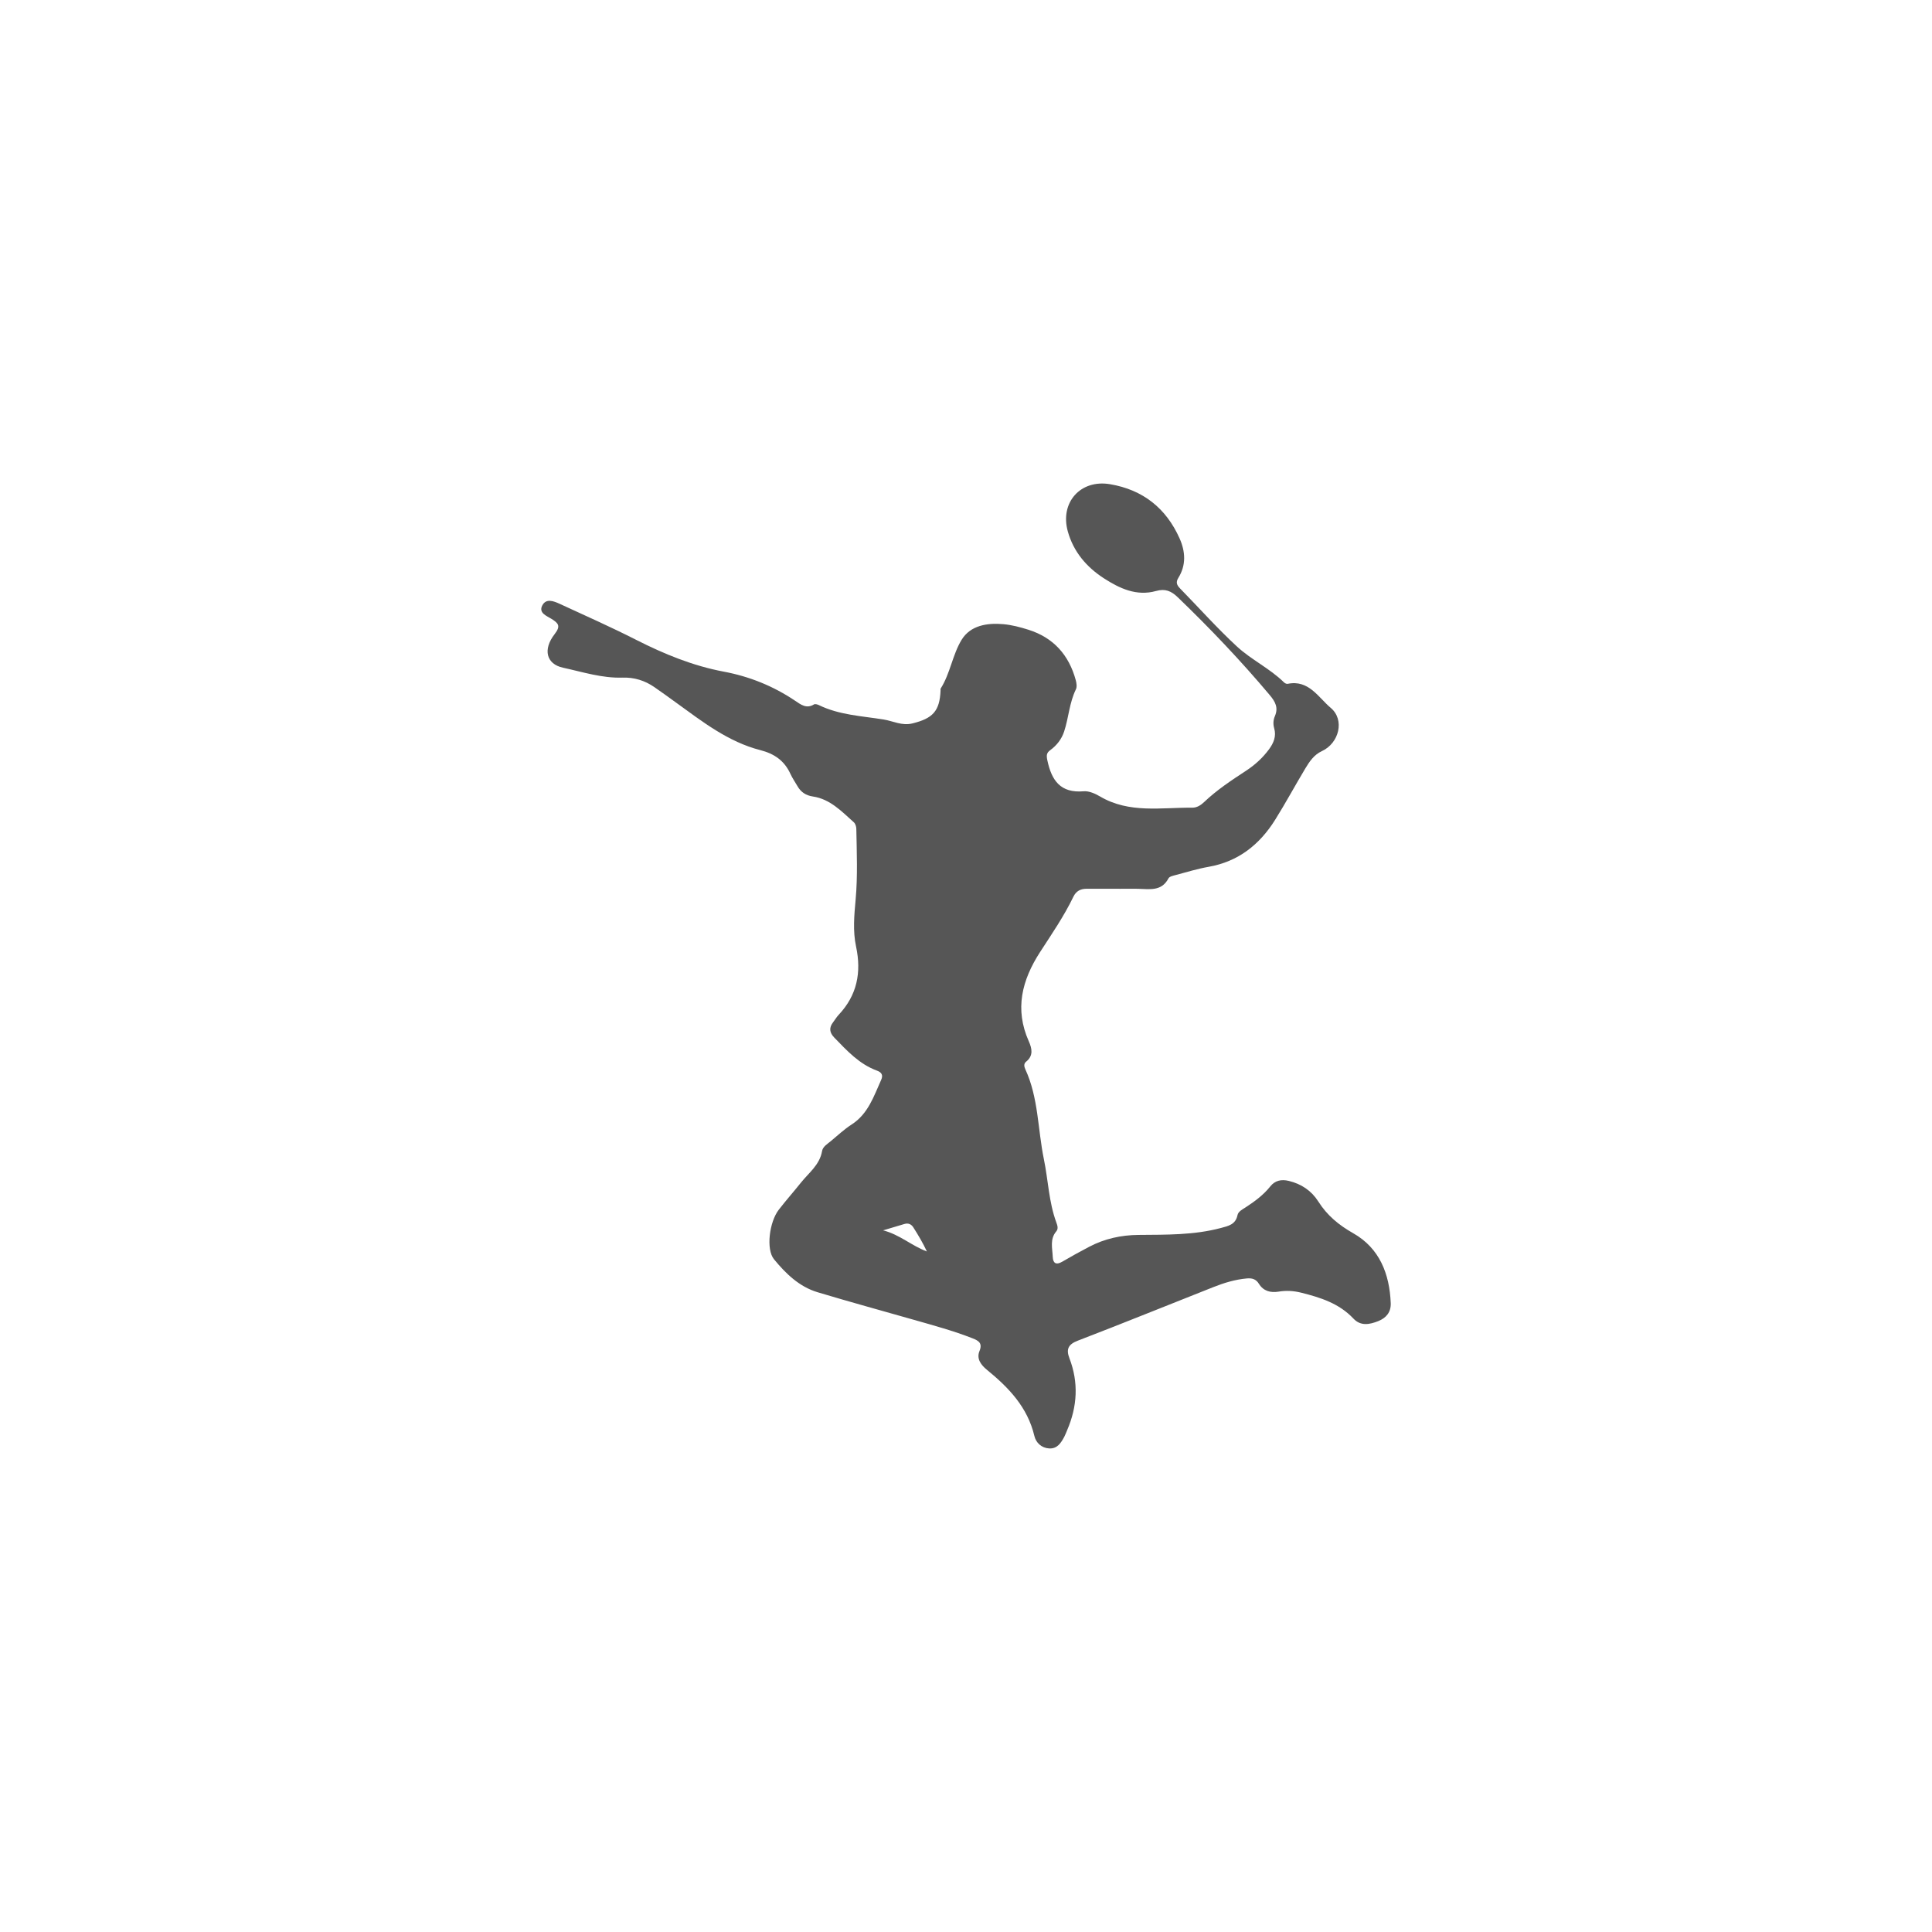
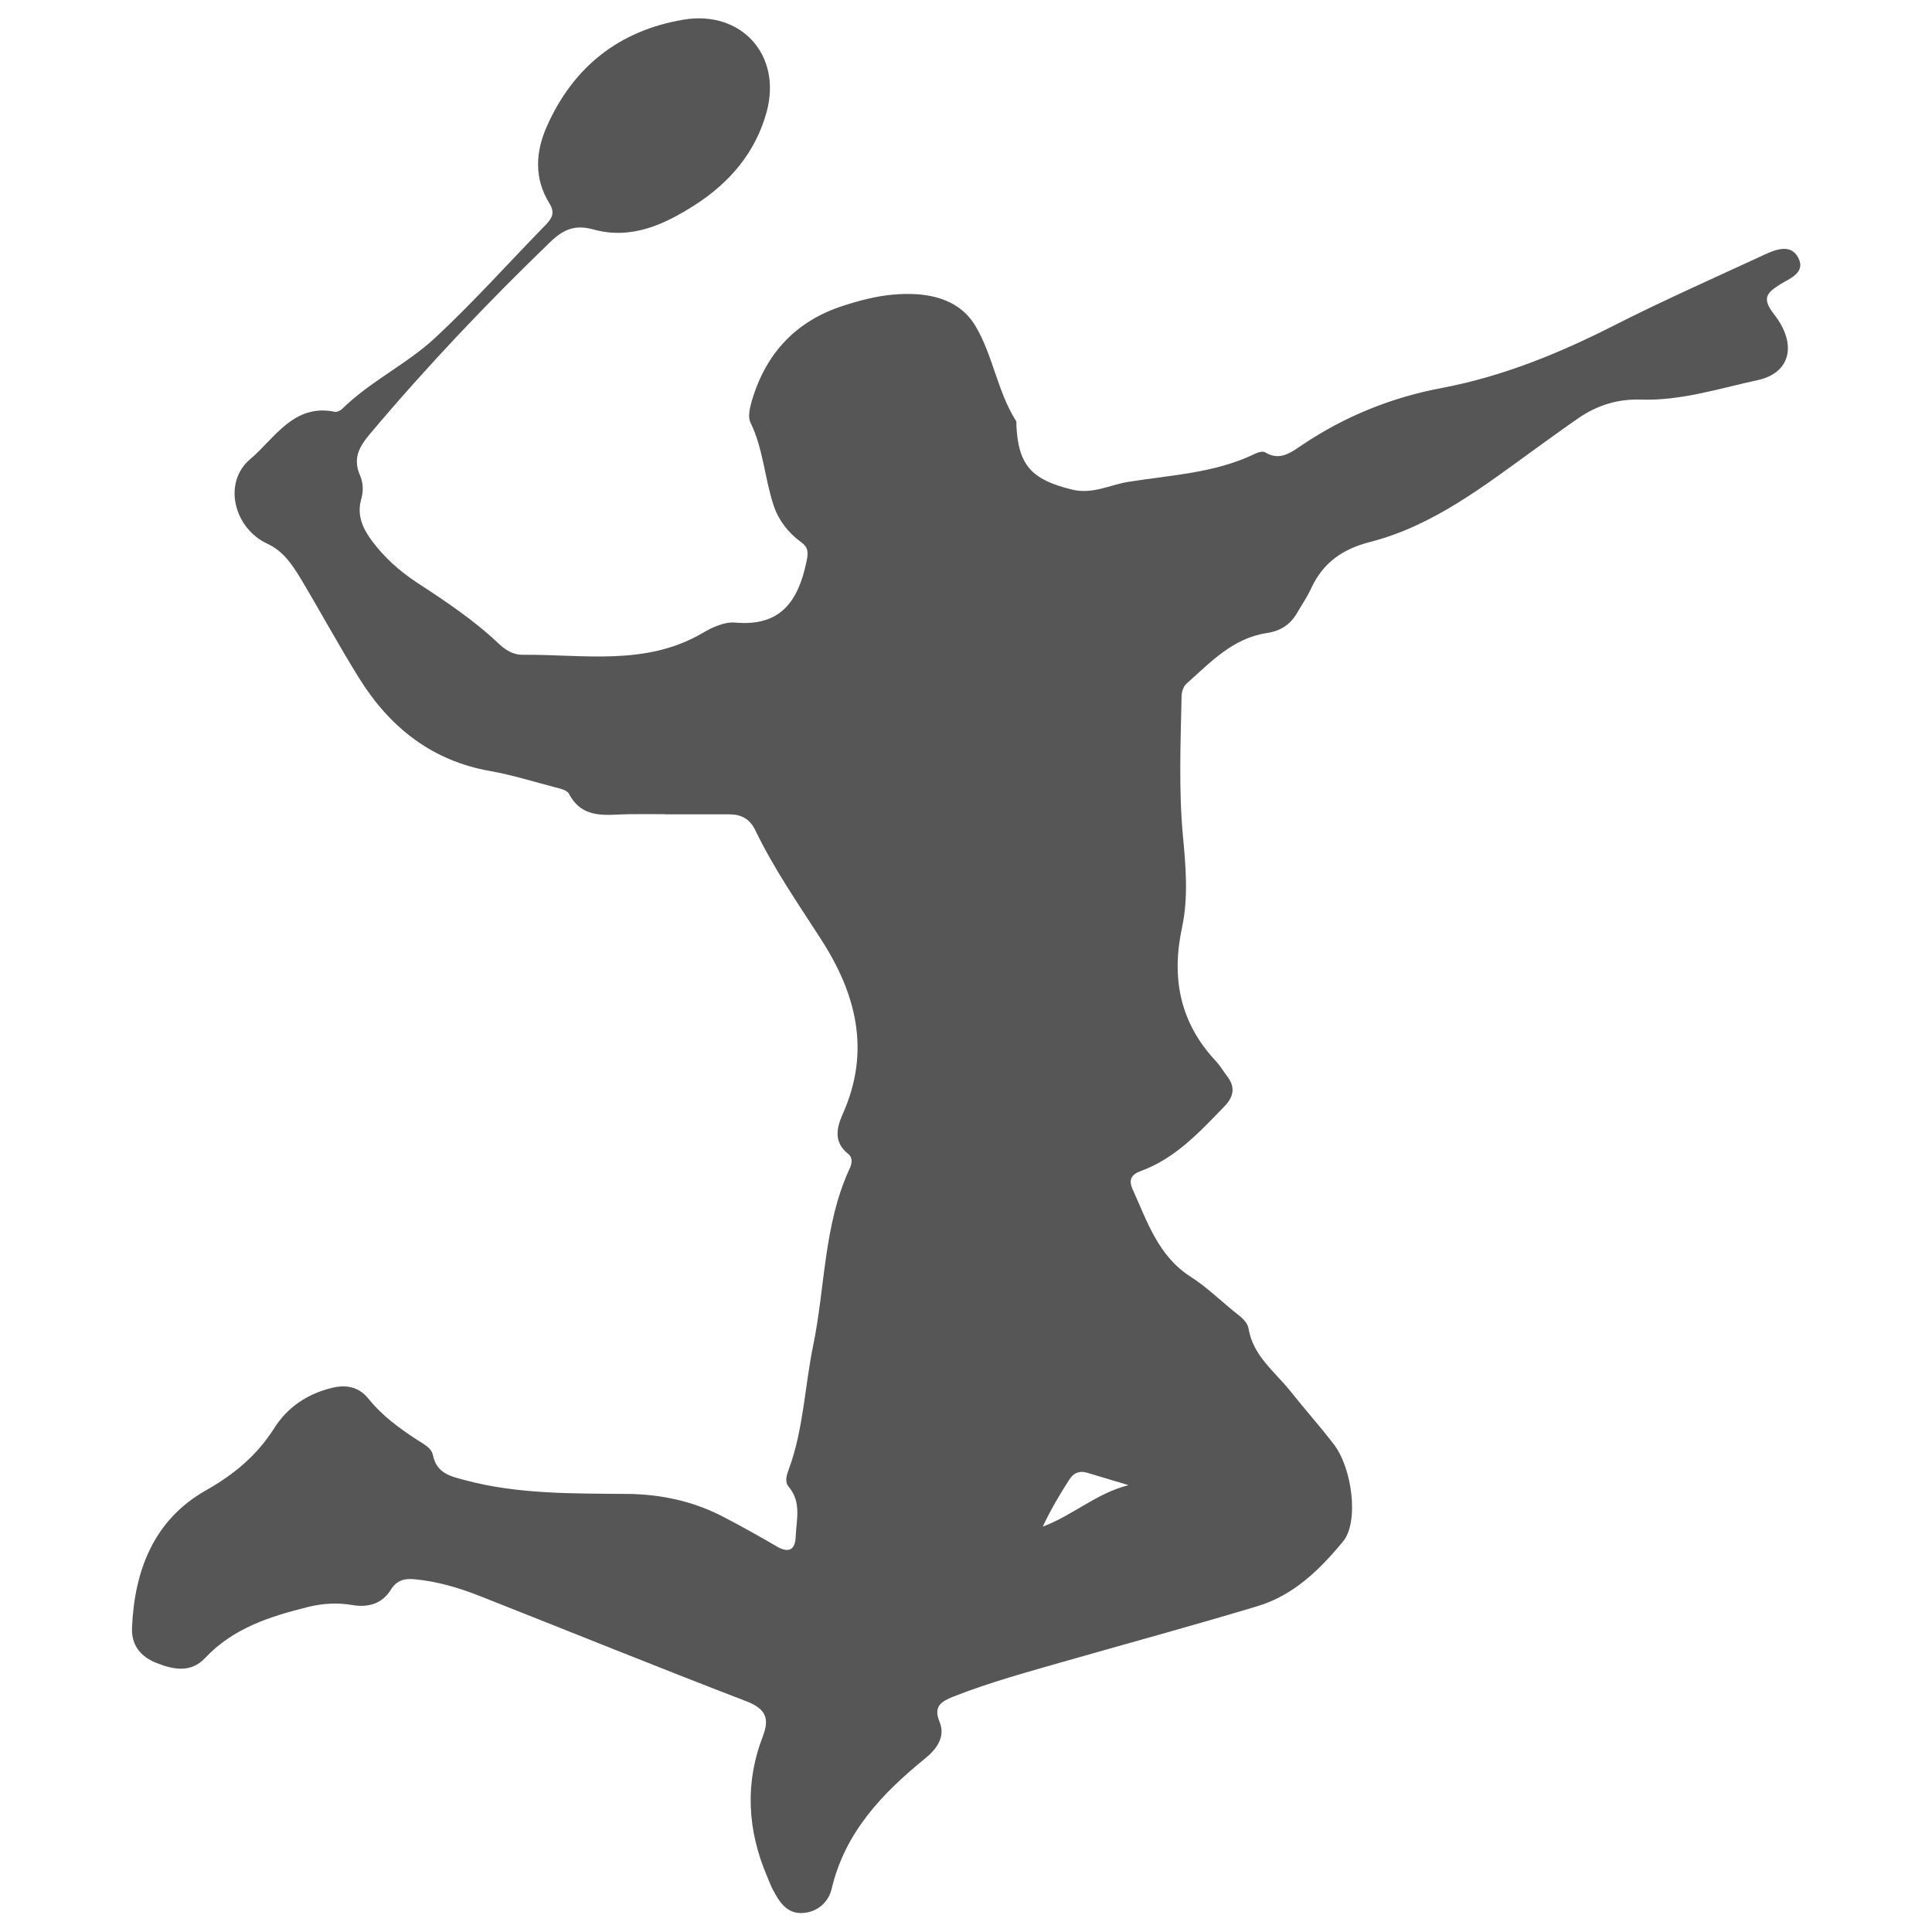
- <svg xmlns="http://www.w3.org/2000/svg" id="Layer_1" data-name="Layer 1" viewBox="0 0 1200 1200">
-   <path d="m695.21,552.03c-6.79,0-13.59,0-20.38,0-3.73,0-6.47,1.48-8.15,4.98-5.81,12.09-13.43,23.13-20.68,34.34-11.3,17.48-15.89,35.49-7,55.42,1.97,4.42,3.01,8.94-1.69,12.68-1.54,1.23-1.22,3.05-.46,4.7,8.19,17.72,7.69,37.26,11.53,55.89,2.69,13.05,3.05,26.57,7.73,39.26.66,1.79,1.37,3.86-.02,5.49-4.14,4.87-2.42,10.51-2.21,15.89.16,3.98,2.14,5.19,5.9,2.98,5.49-3.22,11.07-6.29,16.71-9.25,9.58-5.04,19.85-7.28,30.65-7.38,17.18-.15,34.41.17,51.23-4.32,4.56-1.22,9.08-2.12,10.26-7.95.47-2.29,2.98-3.51,4.93-4.78,5.72-3.71,11.14-7.7,15.46-13.11,2.89-3.62,6.81-4.52,11.47-3.39,7.86,1.89,14.12,6.14,18.34,12.8,5.48,8.65,12.67,14.59,21.7,19.72,16.3,9.25,22.53,25.15,23.28,43.35.23,5.56-2.72,9.21-7.76,11.22-5.38,2.14-10.91,3.22-15.39-1.55-8.9-9.48-20.54-13.14-32.59-16.14-4.61-1.14-9.2-1.42-13.88-.63-5.02.84-9.45-.34-12.22-4.81-1.89-3.05-4.35-3.66-7.54-3.38-7.27.64-14.16,2.76-20.88,5.42-28.03,11.07-55.95,22.42-84.08,33.22-6.04,2.32-7.37,5.36-5.23,10.94,5.78,15.05,4.92,29.91-1.38,44.59-.59,1.36-1.08,2.78-1.77,4.09-2.04,3.86-4.4,7.63-9.44,7.33-4.77-.29-8.18-3.53-9.18-7.75-4.22-17.84-15.92-30.03-29.48-41.09-3.49-2.85-6.63-6.74-4.63-11.61,2.02-4.91-.46-6.44-4.22-7.92-11.88-4.67-24.17-7.99-36.42-11.49-19.99-5.71-40.04-11.18-59.94-17.17-11.39-3.43-19.76-11.6-27.03-20.46-5.07-6.18-2.91-23.16,2.94-30.75,4.4-5.71,9.22-11.11,13.71-16.76,4.94-6.21,11.76-11.09,13.22-19.77.45-2.68,3.29-4.34,5.41-6.1,4.25-3.52,8.31-7.36,12.93-10.33,10.25-6.59,13.72-17.44,18.32-27.65,1.32-2.93.48-4.69-2.62-5.83-10.96-4.01-18.59-12.38-26.44-20.47-3.03-3.12-3.42-6.14-.75-9.58,1.17-1.51,2.13-3.2,3.43-4.58,11.46-12.17,14.25-26.33,10.81-42.45-2.05-9.57-1.15-19.38-.26-29.16,1.32-14.6.7-29.27.43-43.92-.03-1.38-.56-3.18-1.53-4.05-7.57-6.75-14.68-14.42-25.4-16.03-4.42-.66-7.47-2.7-9.62-6.42-1.49-2.57-3.2-5.04-4.43-7.73-3.75-8.12-9.89-12.41-18.68-14.67-19.98-5.13-36.01-17.73-52.36-29.55-4.47-3.23-8.93-6.49-13.47-9.61-5.94-4.07-12.45-6.11-19.77-5.87-12.68.42-24.76-3.52-36.93-6.16-10.37-2.25-12.63-11.31-5.2-20.86,3.92-5.04,2.39-6.74-1.94-9.46-2.93-1.85-8.17-3.63-5.73-8.34,2.35-4.54,7.01-2.76,10.77-1.03,15.96,7.36,31.99,14.48,47.71,22.47,17.02,8.64,35.05,16.07,54.15,19.65,16.1,3.02,30.9,8.99,44.48,18.14,3.43,2.31,6.99,5.13,11.64,2.24.68-.42,2.14-.03,3.03.41,12.69,6.2,26.65,6.76,40.21,8.95,5.94.96,11.38,4.06,17.99,2.42,12.55-3.11,16.85-7.59,17.4-20.39.02-.42-.12-.95.08-1.26,5.95-9.41,7.33-20.94,12.95-30.2,5.47-9.02,15.91-10.69,26.03-9.77,5.24.47,10.47,1.86,15.51,3.45,15.61,4.93,25.19,15.73,29.42,31.38.48,1.78.82,4.11.08,5.62-4.08,8.32-4.48,17.61-7.32,26.22-1.56,4.73-4.57,8.61-8.62,11.57-2.33,1.7-2.45,3.22-1.8,6.32,2.63,12.49,8.14,20.47,22.52,19.23,3.31-.29,7.18,1.44,10.21,3.22,18.13,10.69,37.94,6.79,57.27,6.97,2.87.03,5.28-1.51,7.33-3.46,7.89-7.51,16.92-13.49,25.99-19.42,5.58-3.65,10.39-8,14.35-13.38,2.91-3.96,4.64-8.11,3.22-13.06-.73-2.56-.6-5.14.42-7.5,2.27-5.26.35-8.92-3.17-13.11-17.92-21.31-37.06-41.44-57.11-60.74-4.1-3.95-7.8-5.52-13.54-3.92-12.07,3.38-22.64-1.59-32.37-7.88-10.78-6.97-18.9-16.47-22.42-29.14-4.99-17.95,7.86-32.41,26.21-29.32,20.39,3.43,34.87,14.9,43.25,33.74,3.6,8.09,4.14,16.51-.79,24.43-1.75,2.81-.93,4.56,1.09,6.62,11.73,11.99,22.91,24.56,35.2,35.93,8.97,8.31,20.44,13.66,29.29,22.34.56.55,1.61,1.09,2.28.95,13.13-2.75,19.14,8.5,26.77,14.91,8.92,7.49,5.13,21.99-5.46,26.86-4.94,2.27-7.76,6.52-10.37,10.87-6.33,10.56-12.18,21.41-18.71,31.84-9.65,15.4-22.88,25.93-41.32,29.17-6.88,1.21-13.61,3.29-20.38,5.09-1.61.43-3.91.9-4.52,2.06-4.36,8.35-11.93,6.6-19.04,6.5-3.82-.05-7.64,0-11.47,0,0-.01,0-.02,0-.03Zm-146.71,212.16c10.28,2.61,17.84,9.65,27.21,13.12-2.51-5.36-5.41-10.22-8.45-15-1.25-1.95-3.12-2.8-5.51-2.07-4.41,1.34-8.84,2.64-13.26,3.96Z" style="fill: #565656;" />
+ <svg xmlns="http://www.w3.org/2000/svg" id="a" data-name="Layer 1" viewBox="0 0 1200 1200">
+   <path d="m413.1,505.8c13.3,0,26.7,0,40,0,7.3,0,12.7,2.9,16,9.8,11.4,23.7,26.4,45.4,40.6,67.4,22.2,34.3,31.2,69.7,13.8,108.8-3.9,8.7-5.9,17.5,3.3,24.9,3,2.4,2.4,6,.9,9.2-16.1,34.8-15.1,73.2-22.6,109.7-5.3,25.6-6,52.2-15.2,77.1-1.3,3.5-2.7,7.6,0,10.8,8.1,9.6,4.7,20.6,4.3,31.2-.3,7.8-4.2,10.2-11.6,5.9-10.8-6.3-21.7-12.4-32.8-18.2-18.8-9.9-39-14.3-60.2-14.5-33.7-.3-67.6.3-100.6-8.5-9-2.4-17.8-4.2-20.1-15.6-.9-4.5-5.8-6.9-9.7-9.4-11.2-7.3-21.9-15.1-30.4-25.7-5.7-7.1-13.4-8.9-22.5-6.7-15.4,3.7-27.7,12-36,25.1-10.8,17-24.9,28.7-42.6,38.7-32,18.2-44.2,49.4-45.7,85.1-.5,10.9,5.3,18.1,15.2,22,10.6,4.2,21.4,6.3,30.2-3.1,17.5-18.6,40.3-25.8,64-31.7,9-2.2,18.1-2.8,27.3-1.2,9.9,1.7,18.6-.7,24-9.4,3.7-6,8.5-7.2,14.8-6.6,14.3,1.3,27.8,5.4,41,10.6,55,21.7,109.9,44,165.1,65.2,11.9,4.6,14.5,10.5,10.3,21.5-11.4,29.5-9.7,58.7,2.7,87.6,1.2,2.7,2.1,5.5,3.5,8,4,7.6,8.6,15,18.5,14.4,9.4-.6,16.1-6.9,18-15.2,8.3-35,31.3-59,57.9-80.7,6.9-5.6,13-13.2,9.1-22.8-4-9.6.9-12.6,8.3-15.6,23.3-9.2,47.5-15.7,71.5-22.6,39.2-11.2,78.6-21.9,117.7-33.7,22.4-6.7,38.8-22.8,53.1-40.2,10-12.1,5.7-45.5-5.8-60.4-8.6-11.2-18.1-21.8-26.9-32.9-9.7-12.2-23.1-21.8-26-38.8-.9-5.3-6.5-8.5-10.6-12-8.3-6.9-16.3-14.5-25.4-20.3-20.1-12.9-26.9-34.2-36-54.3-2.6-5.8-1-9.2,5.2-11.4,21.5-7.9,36.5-24.3,51.9-40.2,5.9-6.1,6.7-12.1,1.5-18.8-2.3-3-4.2-6.3-6.7-9-22.5-23.9-28-51.7-21.2-83.3,4-18.8,2.3-38,.5-57.2-2.6-28.7-1.4-57.5-.8-86.2,0-2.7,1.1-6.3,3-7.9,14.9-13.3,28.8-28.3,49.9-31.5,8.7-1.3,14.7-5.3,18.9-12.6,2.9-5,6.3-9.9,8.7-15.2,7.4-15.9,19.4-24.4,36.7-28.8,39.2-10.1,70.7-34.8,102.8-58,8.8-6.3,17.5-12.7,26.5-18.9,11.7-8,24.4-12,38.8-11.5,24.9.8,48.6-6.9,72.5-12.1,20.4-4.4,24.8-22.2,10.2-40.9-7.7-9.9-4.7-13.2,3.8-18.6,5.8-3.6,16-7.1,11.3-16.4-4.6-8.9-13.8-5.4-21.1-2-31.3,14.5-62.8,28.4-93.7,44.1-33.4,17-68.8,31.5-106.3,38.6-31.6,5.9-60.7,17.7-87.3,35.6-6.7,4.5-13.7,10.1-22.9,4.4-1.3-.8-4.2,0-5.9.8-24.9,12.2-52.3,13.3-79,17.6-11.7,1.9-22.3,8-35.3,4.7-24.6-6.1-33.1-14.9-34.2-40,0-.8.2-1.9-.2-2.5-11.7-18.5-14.4-41.1-25.4-59.3-10.7-17.7-31.2-21-51.1-19.2-10.3.9-20.6,3.6-30.5,6.8-30.6,9.7-49.5,30.9-57.8,61.6-.9,3.5-1.6,8.1-.2,11,8,16.3,8.8,34.6,14.4,51.5,3.1,9.3,9,16.9,16.9,22.7,4.6,3.3,4.8,6.3,3.5,12.4-5.2,24.5-16,40.2-44.2,37.7-6.5-.6-14.1,2.8-20,6.3-35.6,21-74.5,13.3-112.4,13.7-5.6,0-10.4-3-14.4-6.8-15.5-14.7-33.2-26.5-51-38.1-10.9-7.2-20.4-15.7-28.2-26.3-5.7-7.8-9.1-15.9-6.3-25.6,1.4-5,1.2-10.1-.8-14.7-4.5-10.3-.7-17.5,6.2-25.7,35.2-41.8,72.8-81.4,112.1-119.3,8.1-7.8,15.3-10.8,26.6-7.7,23.7,6.6,44.4-3.1,63.6-15.5,21.2-13.7,37.1-32.3,44-57.2,9.8-35.3-15.4-63.6-51.5-57.6-40,6.7-68.5,29.3-84.9,66.2-7.1,15.9-8.1,32.4,1.6,48,3.4,5.5,1.8,8.9-2.1,13-23,23.5-45,48.2-69.1,70.6-17.6,16.3-40.1,26.8-57.5,43.9-1.1,1.1-3.2,2.1-4.5,1.9-25.8-5.4-37.6,16.7-52.6,29.3-17.5,14.7-10.1,43.2,10.7,52.7,9.7,4.5,15.2,12.8,20.4,21.3,12.4,20.7,23.9,42,36.7,62.5,18.9,30.2,44.9,50.9,81.1,57.3,13.5,2.4,26.7,6.5,40,10,3.2.8,7.7,1.8,8.9,4,8.6,16.4,23.4,13,37.4,12.8,7.5-.1,15,0,22.5,0,0,0,0,0,0,0Zm288,416.6c-20.2,5.1-35,19-53.4,25.8,4.9-10.5,10.6-20.1,16.6-29.4,2.4-3.8,6.1-5.5,10.8-4.1,8.7,2.6,17.4,5.2,26,7.8Z" style="fill: #565656;" />
</svg>
